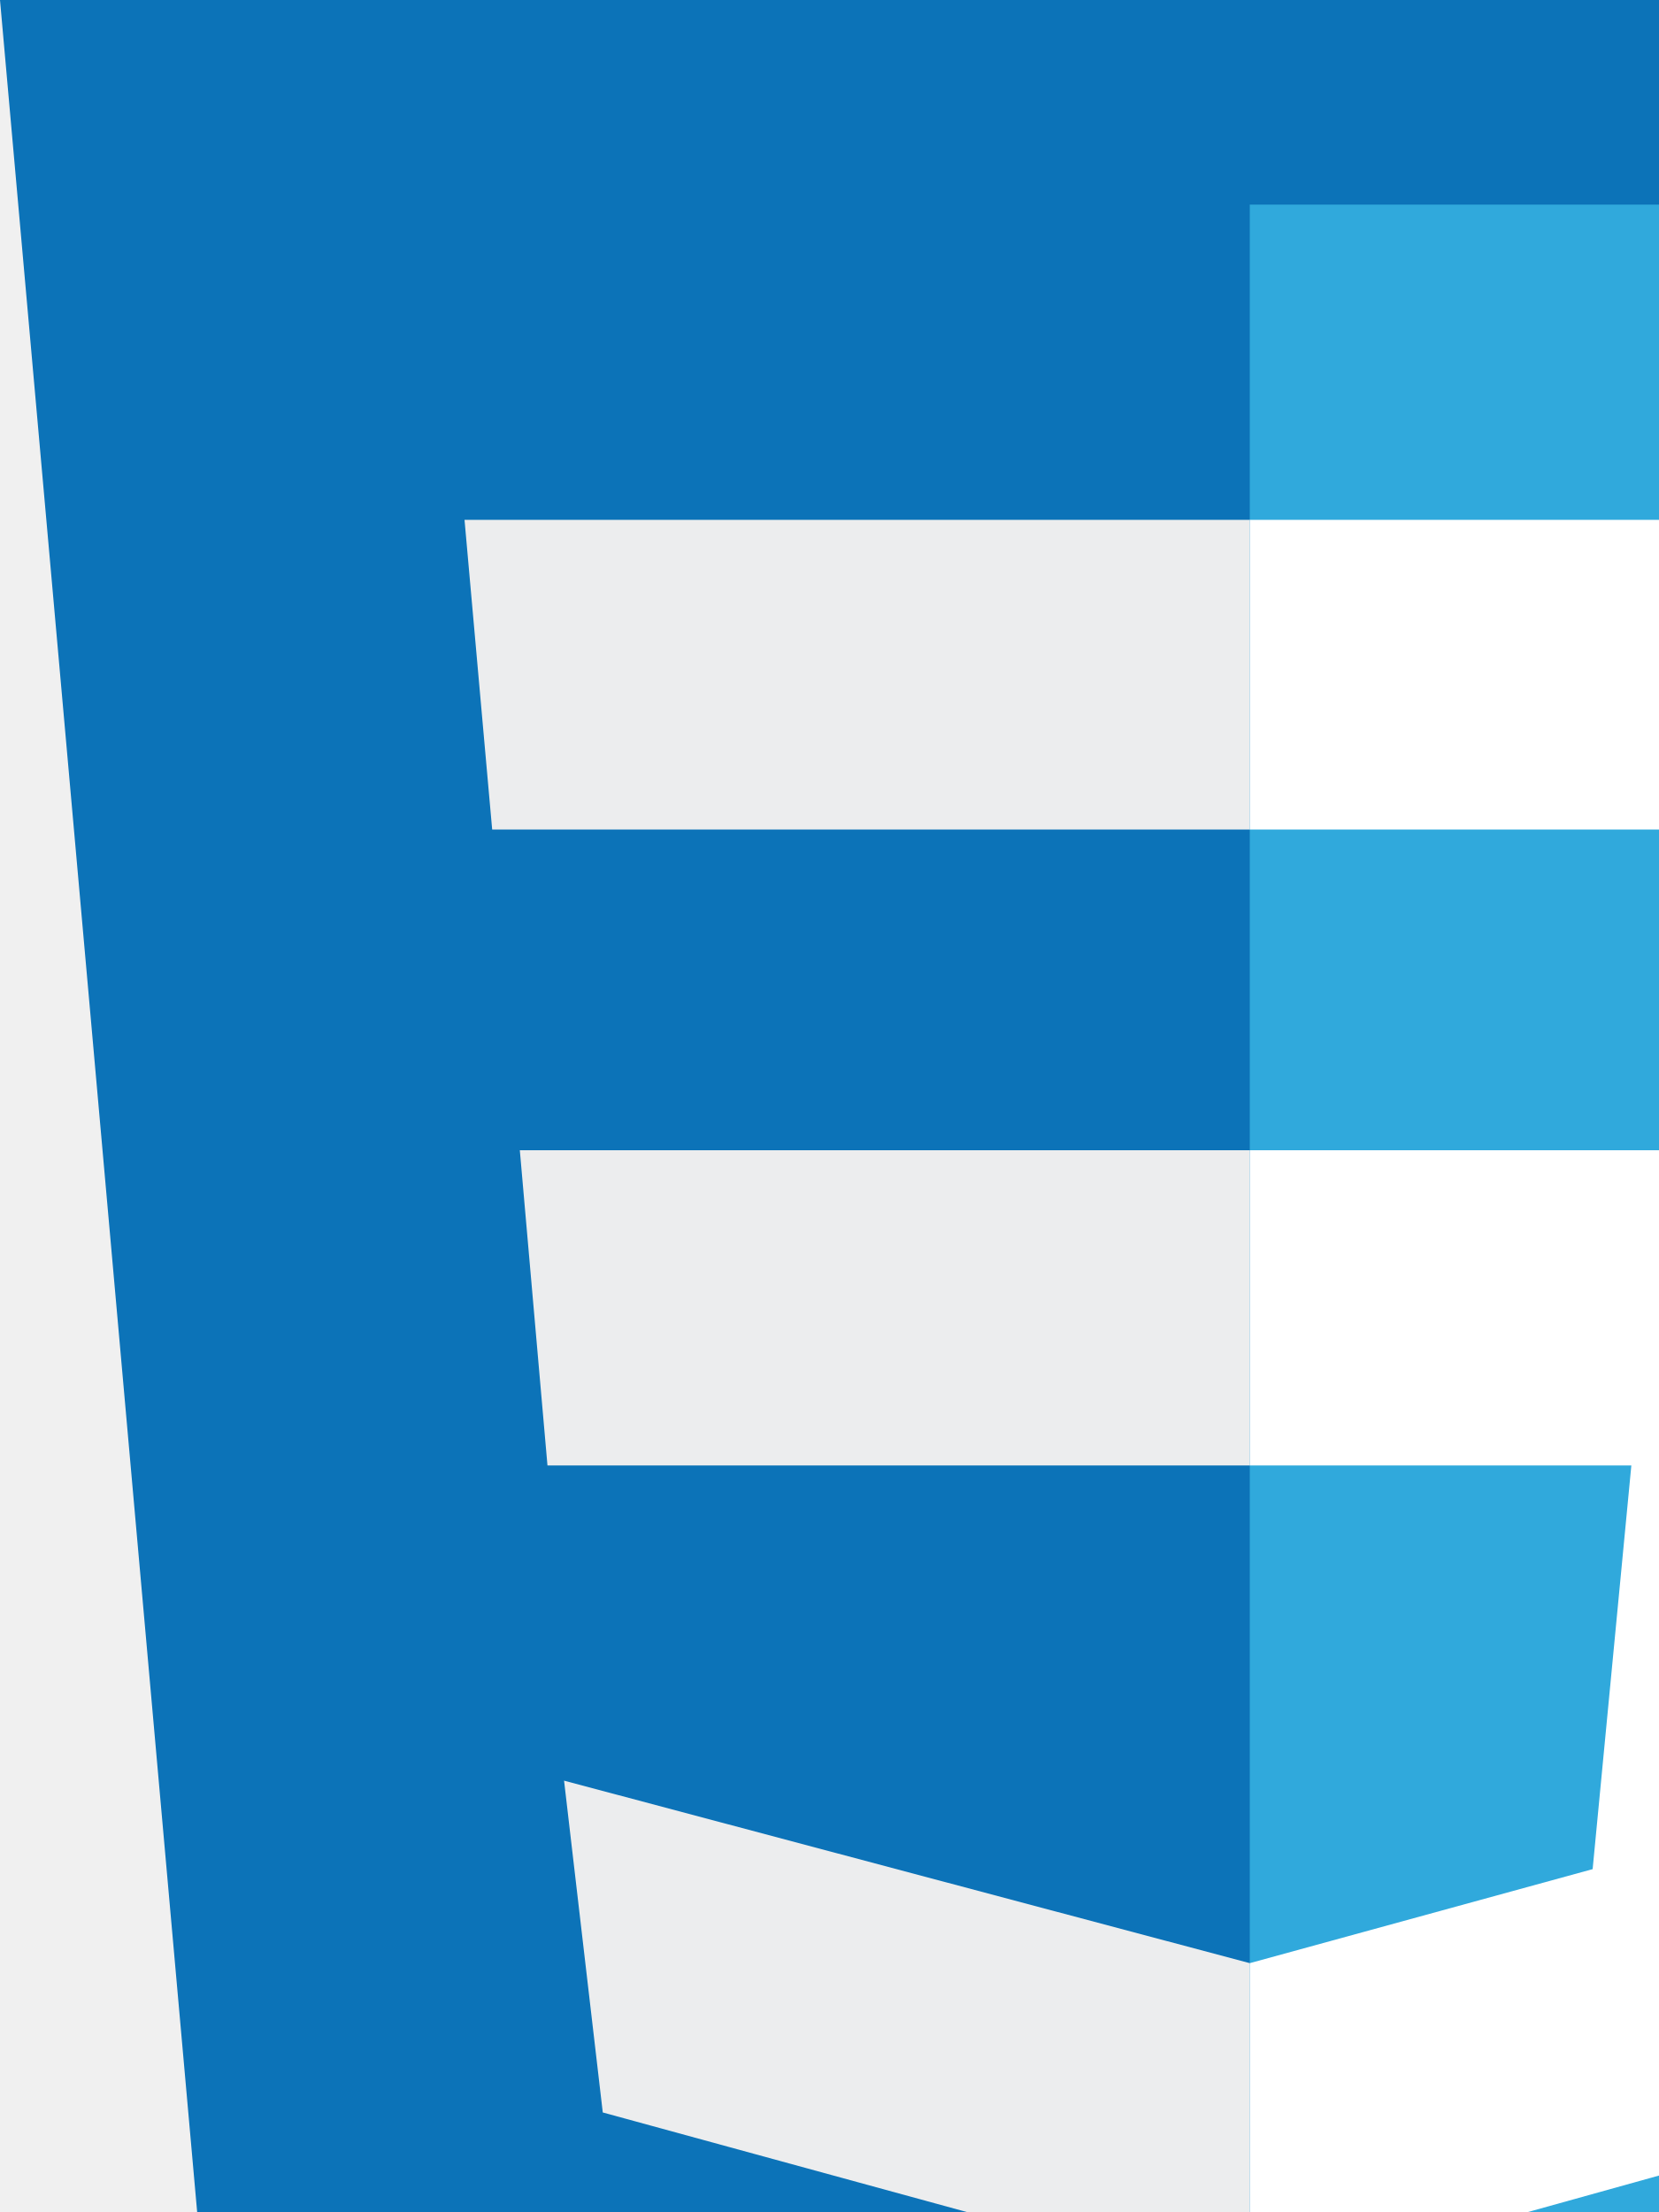
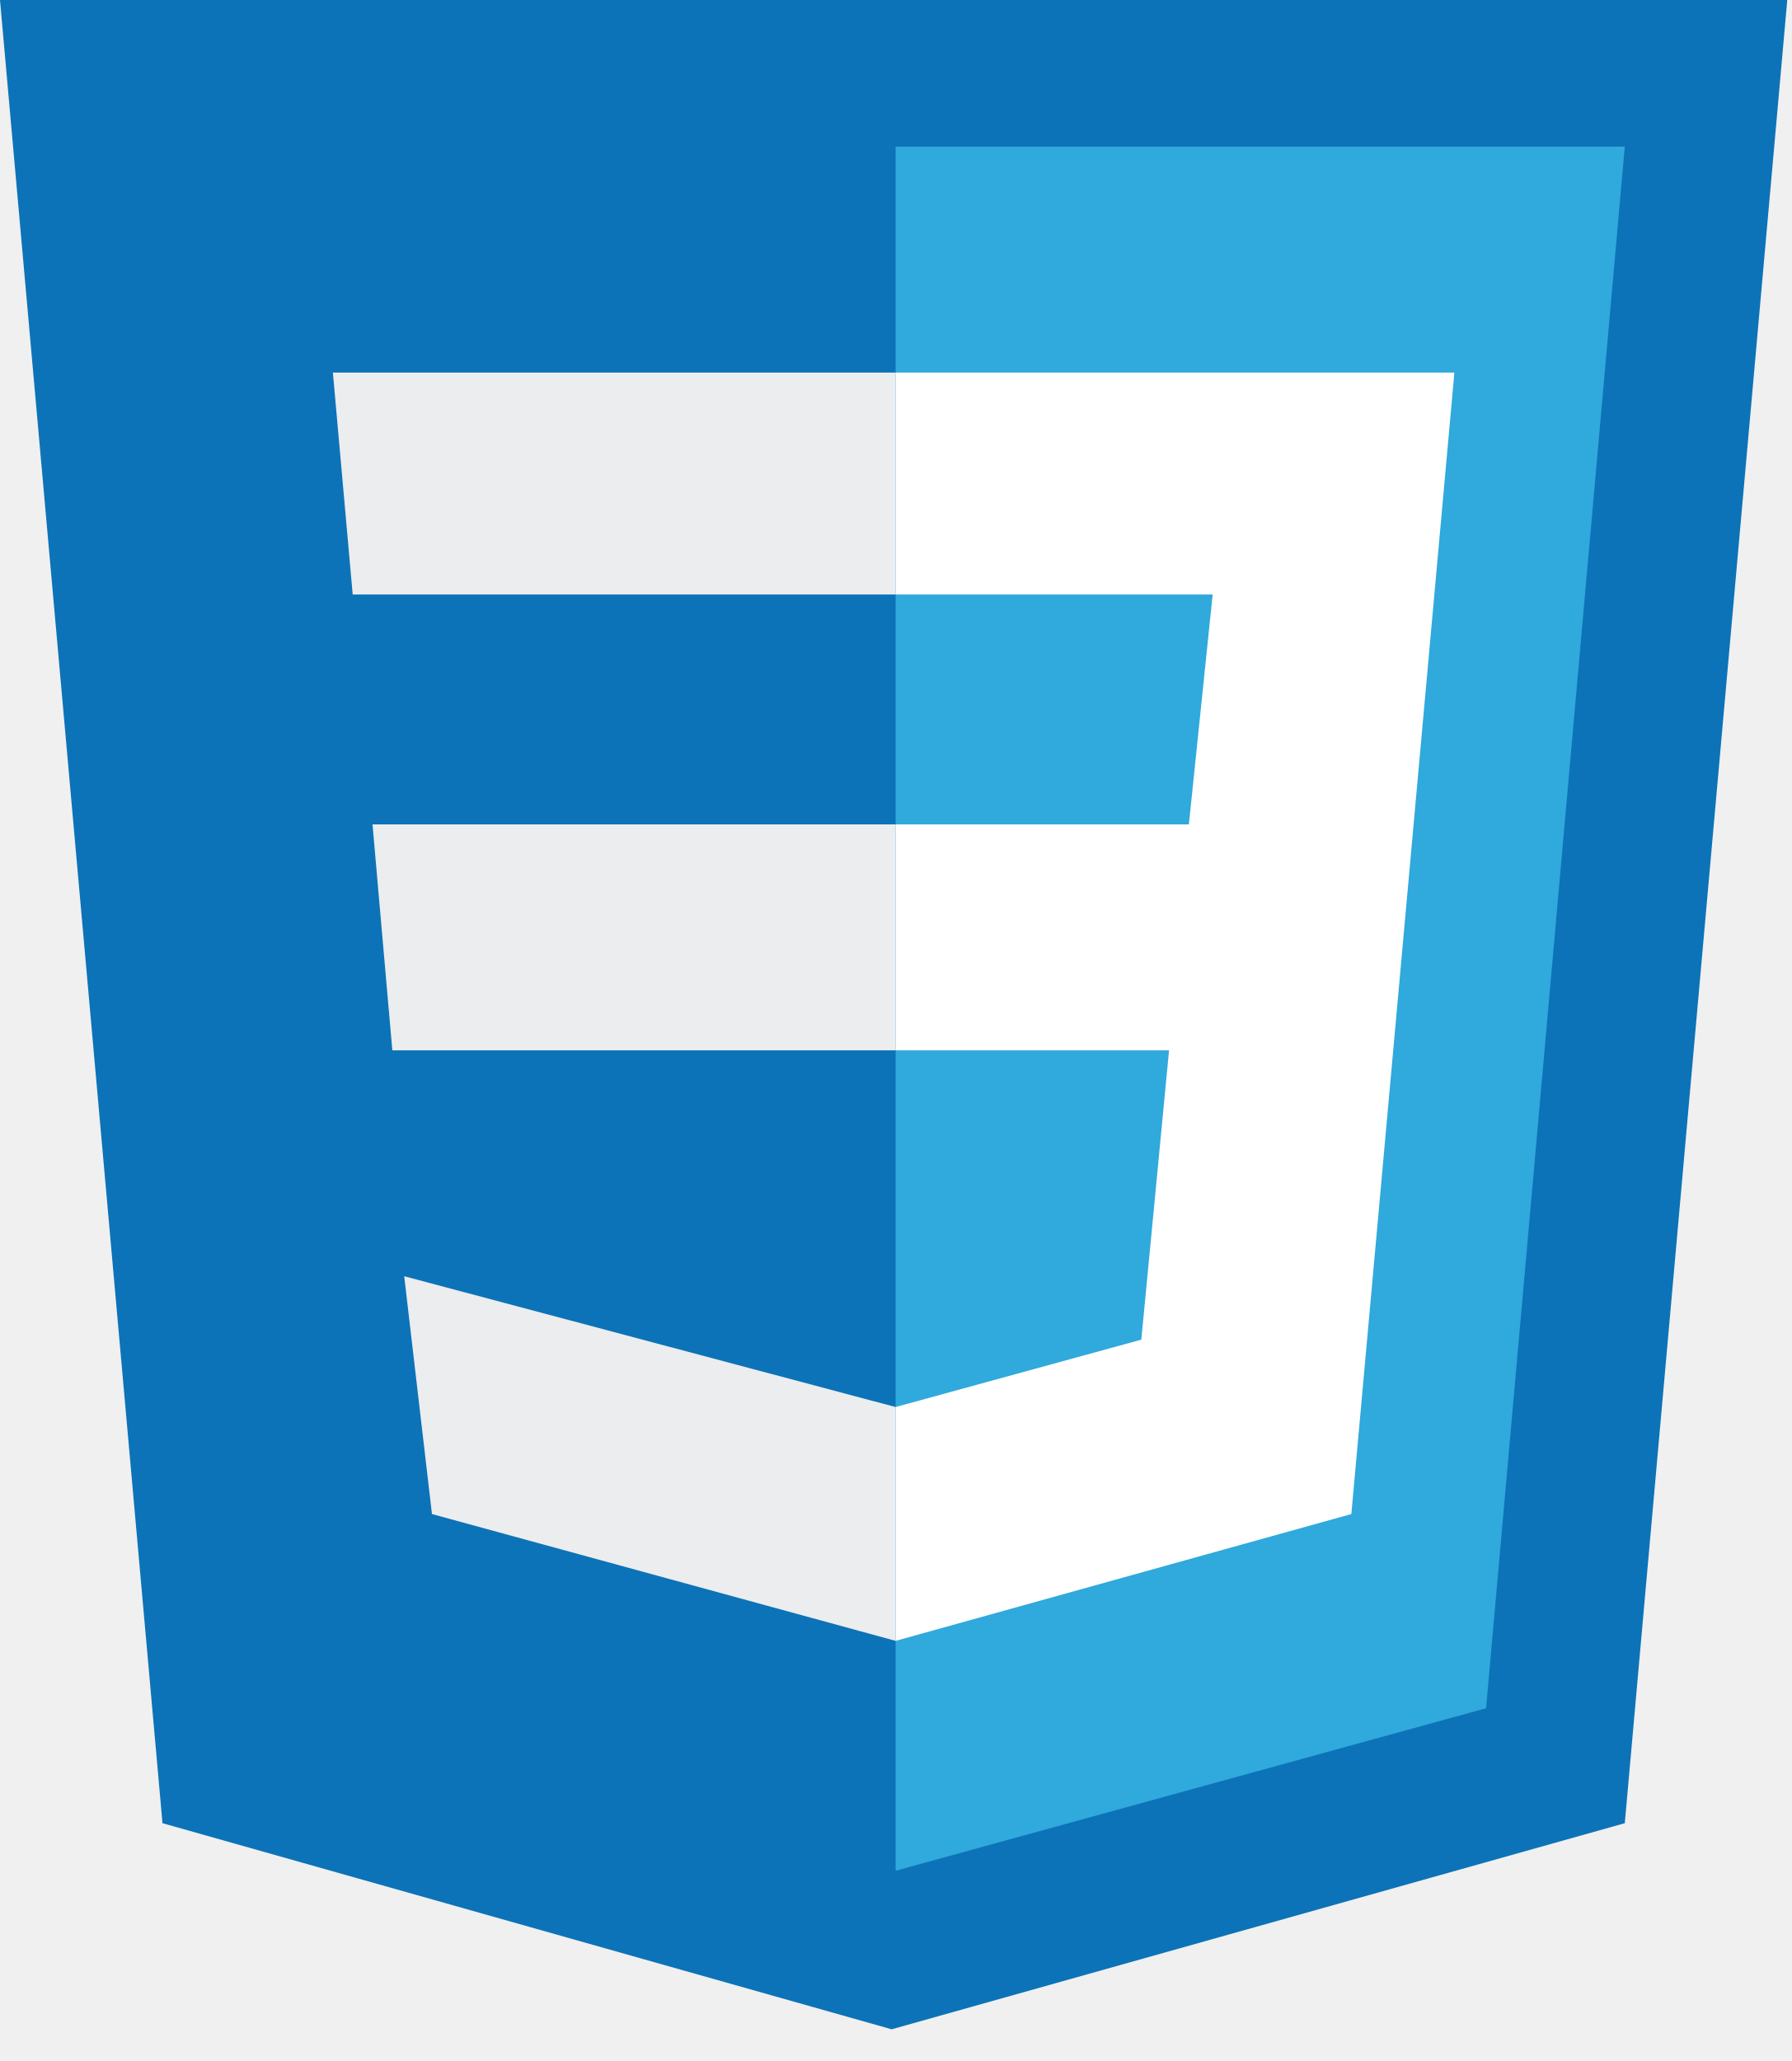
- <svg xmlns="http://www.w3.org/2000/svg" viewBox="0 0 300 400">
+ <svg xmlns="http://www.w3.org/2000/svg" viewBox="0 0 452 520">
  <path fill="#0c73b8" d="M41 460L0 0h451l-41 460-185 52" />
  <path fill="#30a9dc" d="M226 472l149-41 35-394H226" />
  <path fill="#ecedee" d="M226 208H94l5 57h127zm0-114H84l5 56h137zm0 261l-124-33 7 60 117 32z" />
  <path fill="#fff" d="M226 265h69l-7 73-62 17v59l115-32 26-288H226v56h80l-6 58h-74z" />
</svg>
